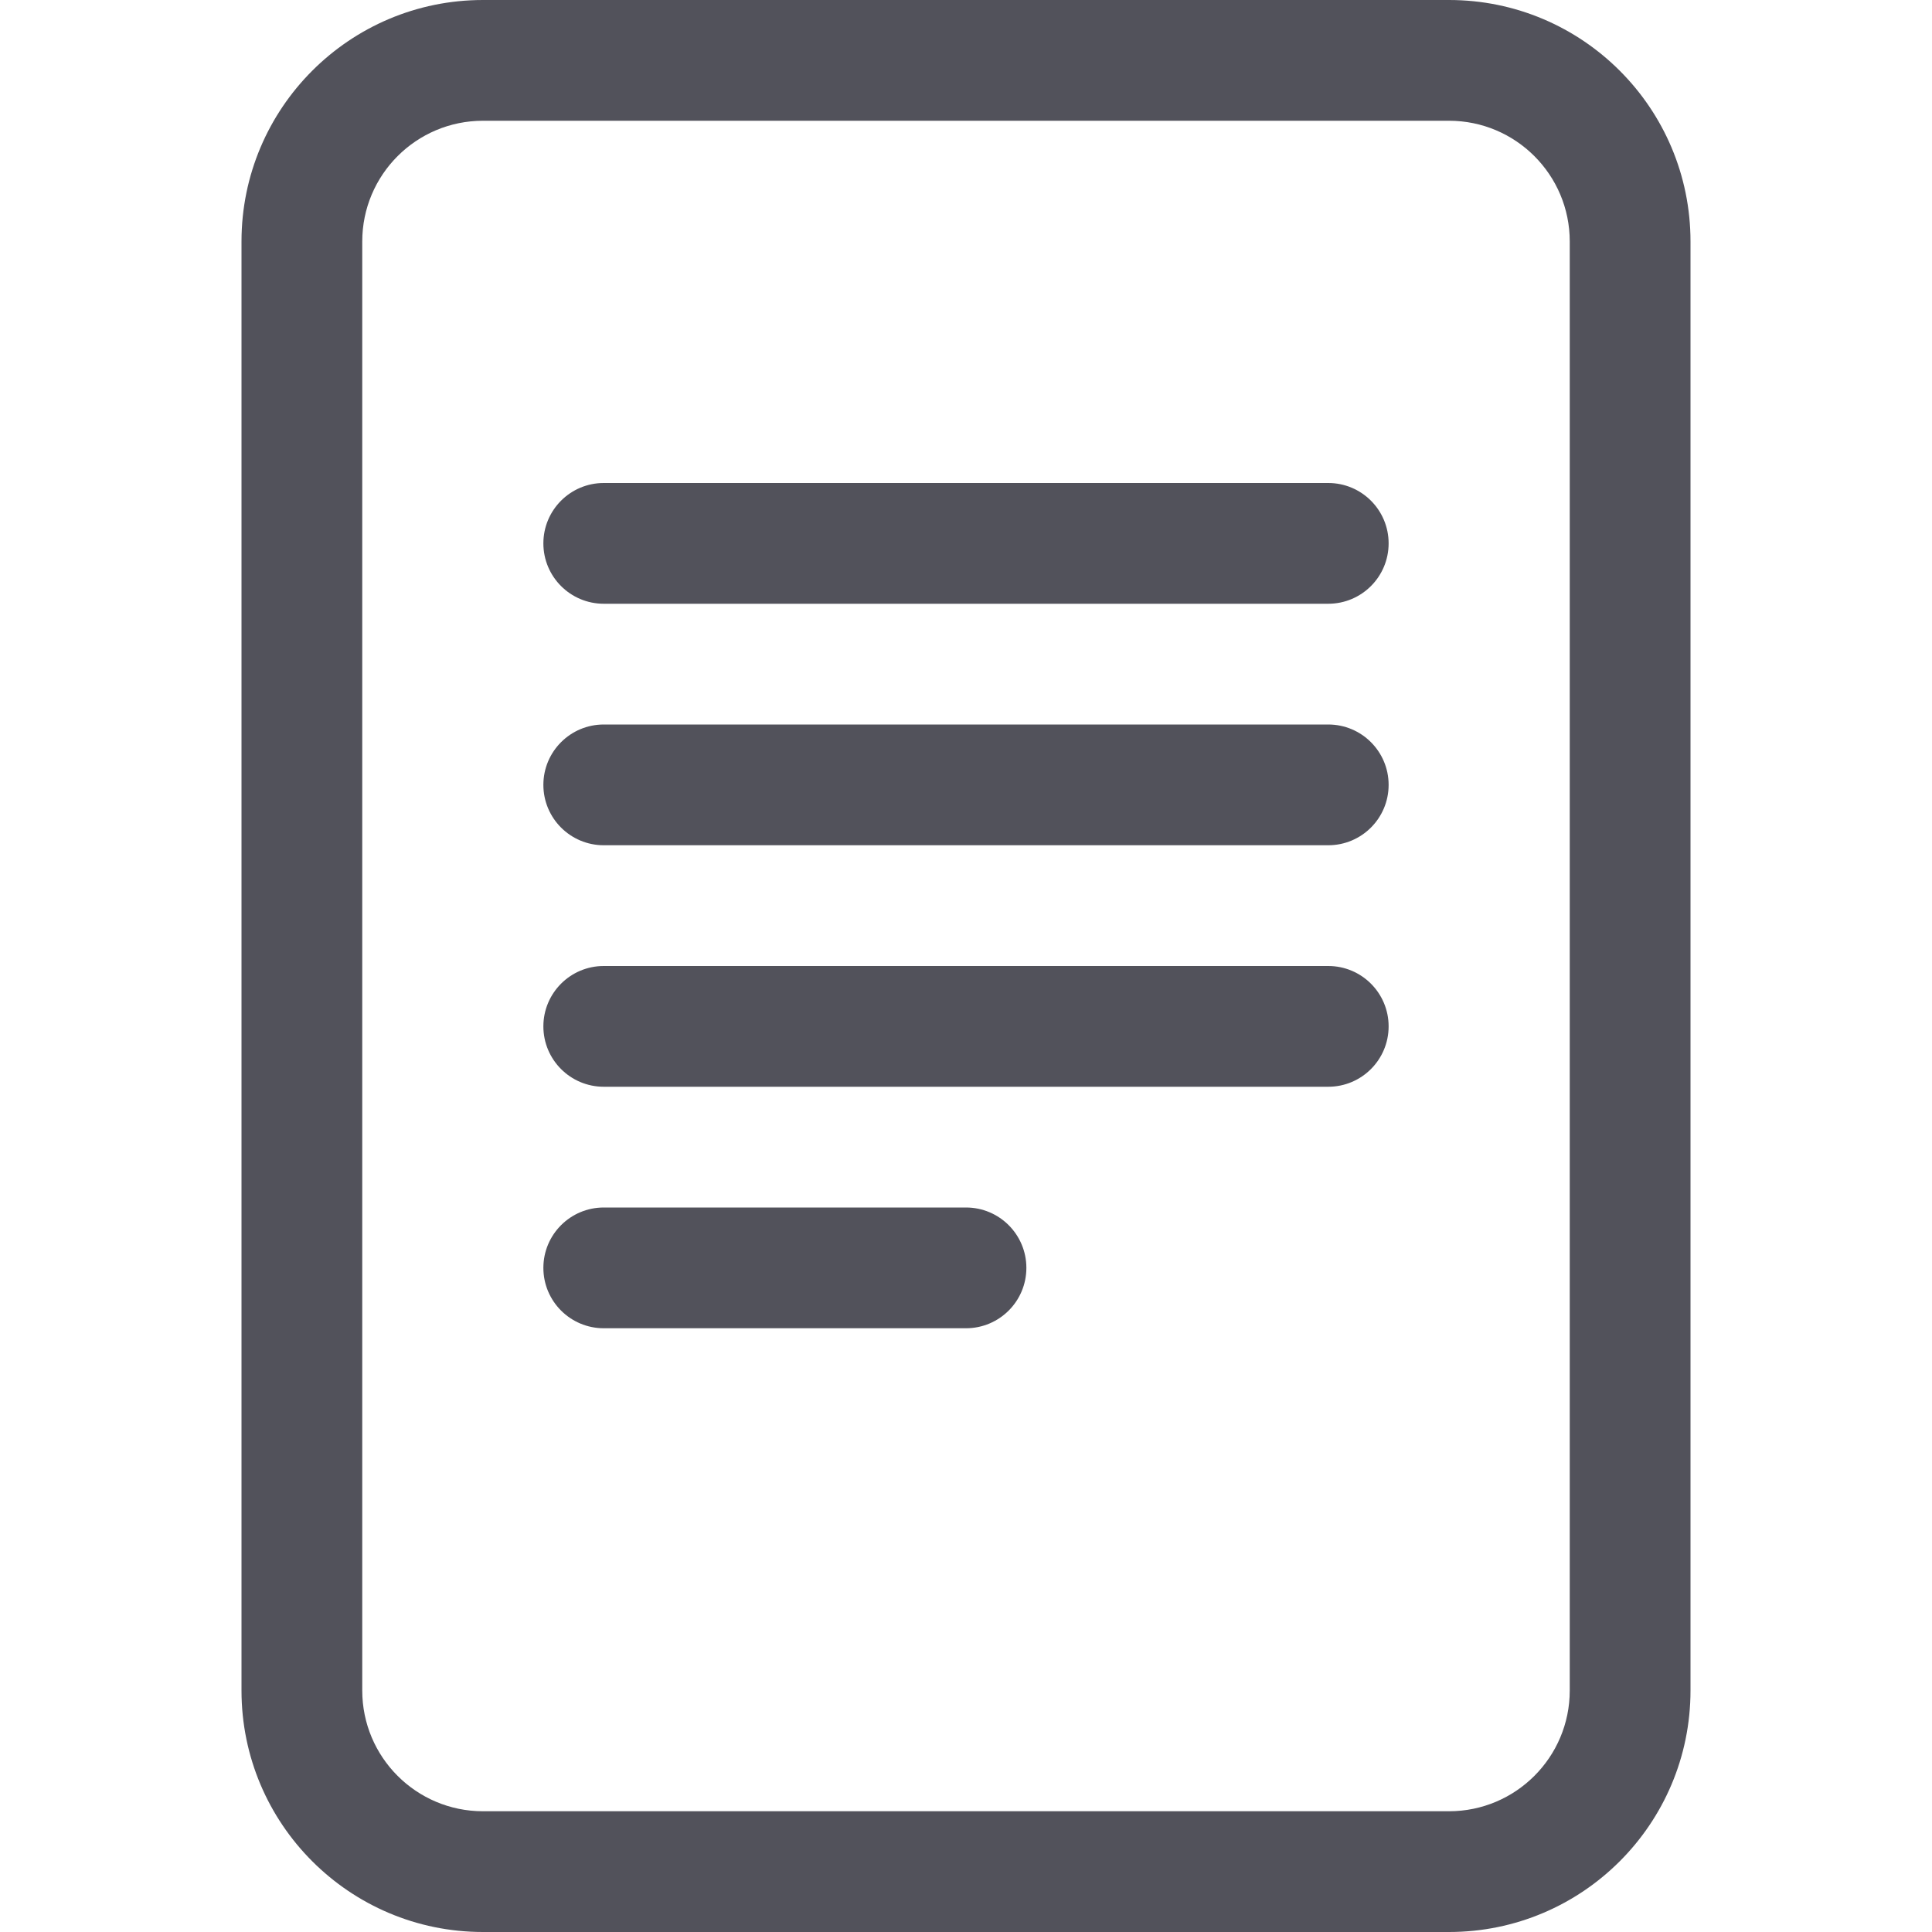
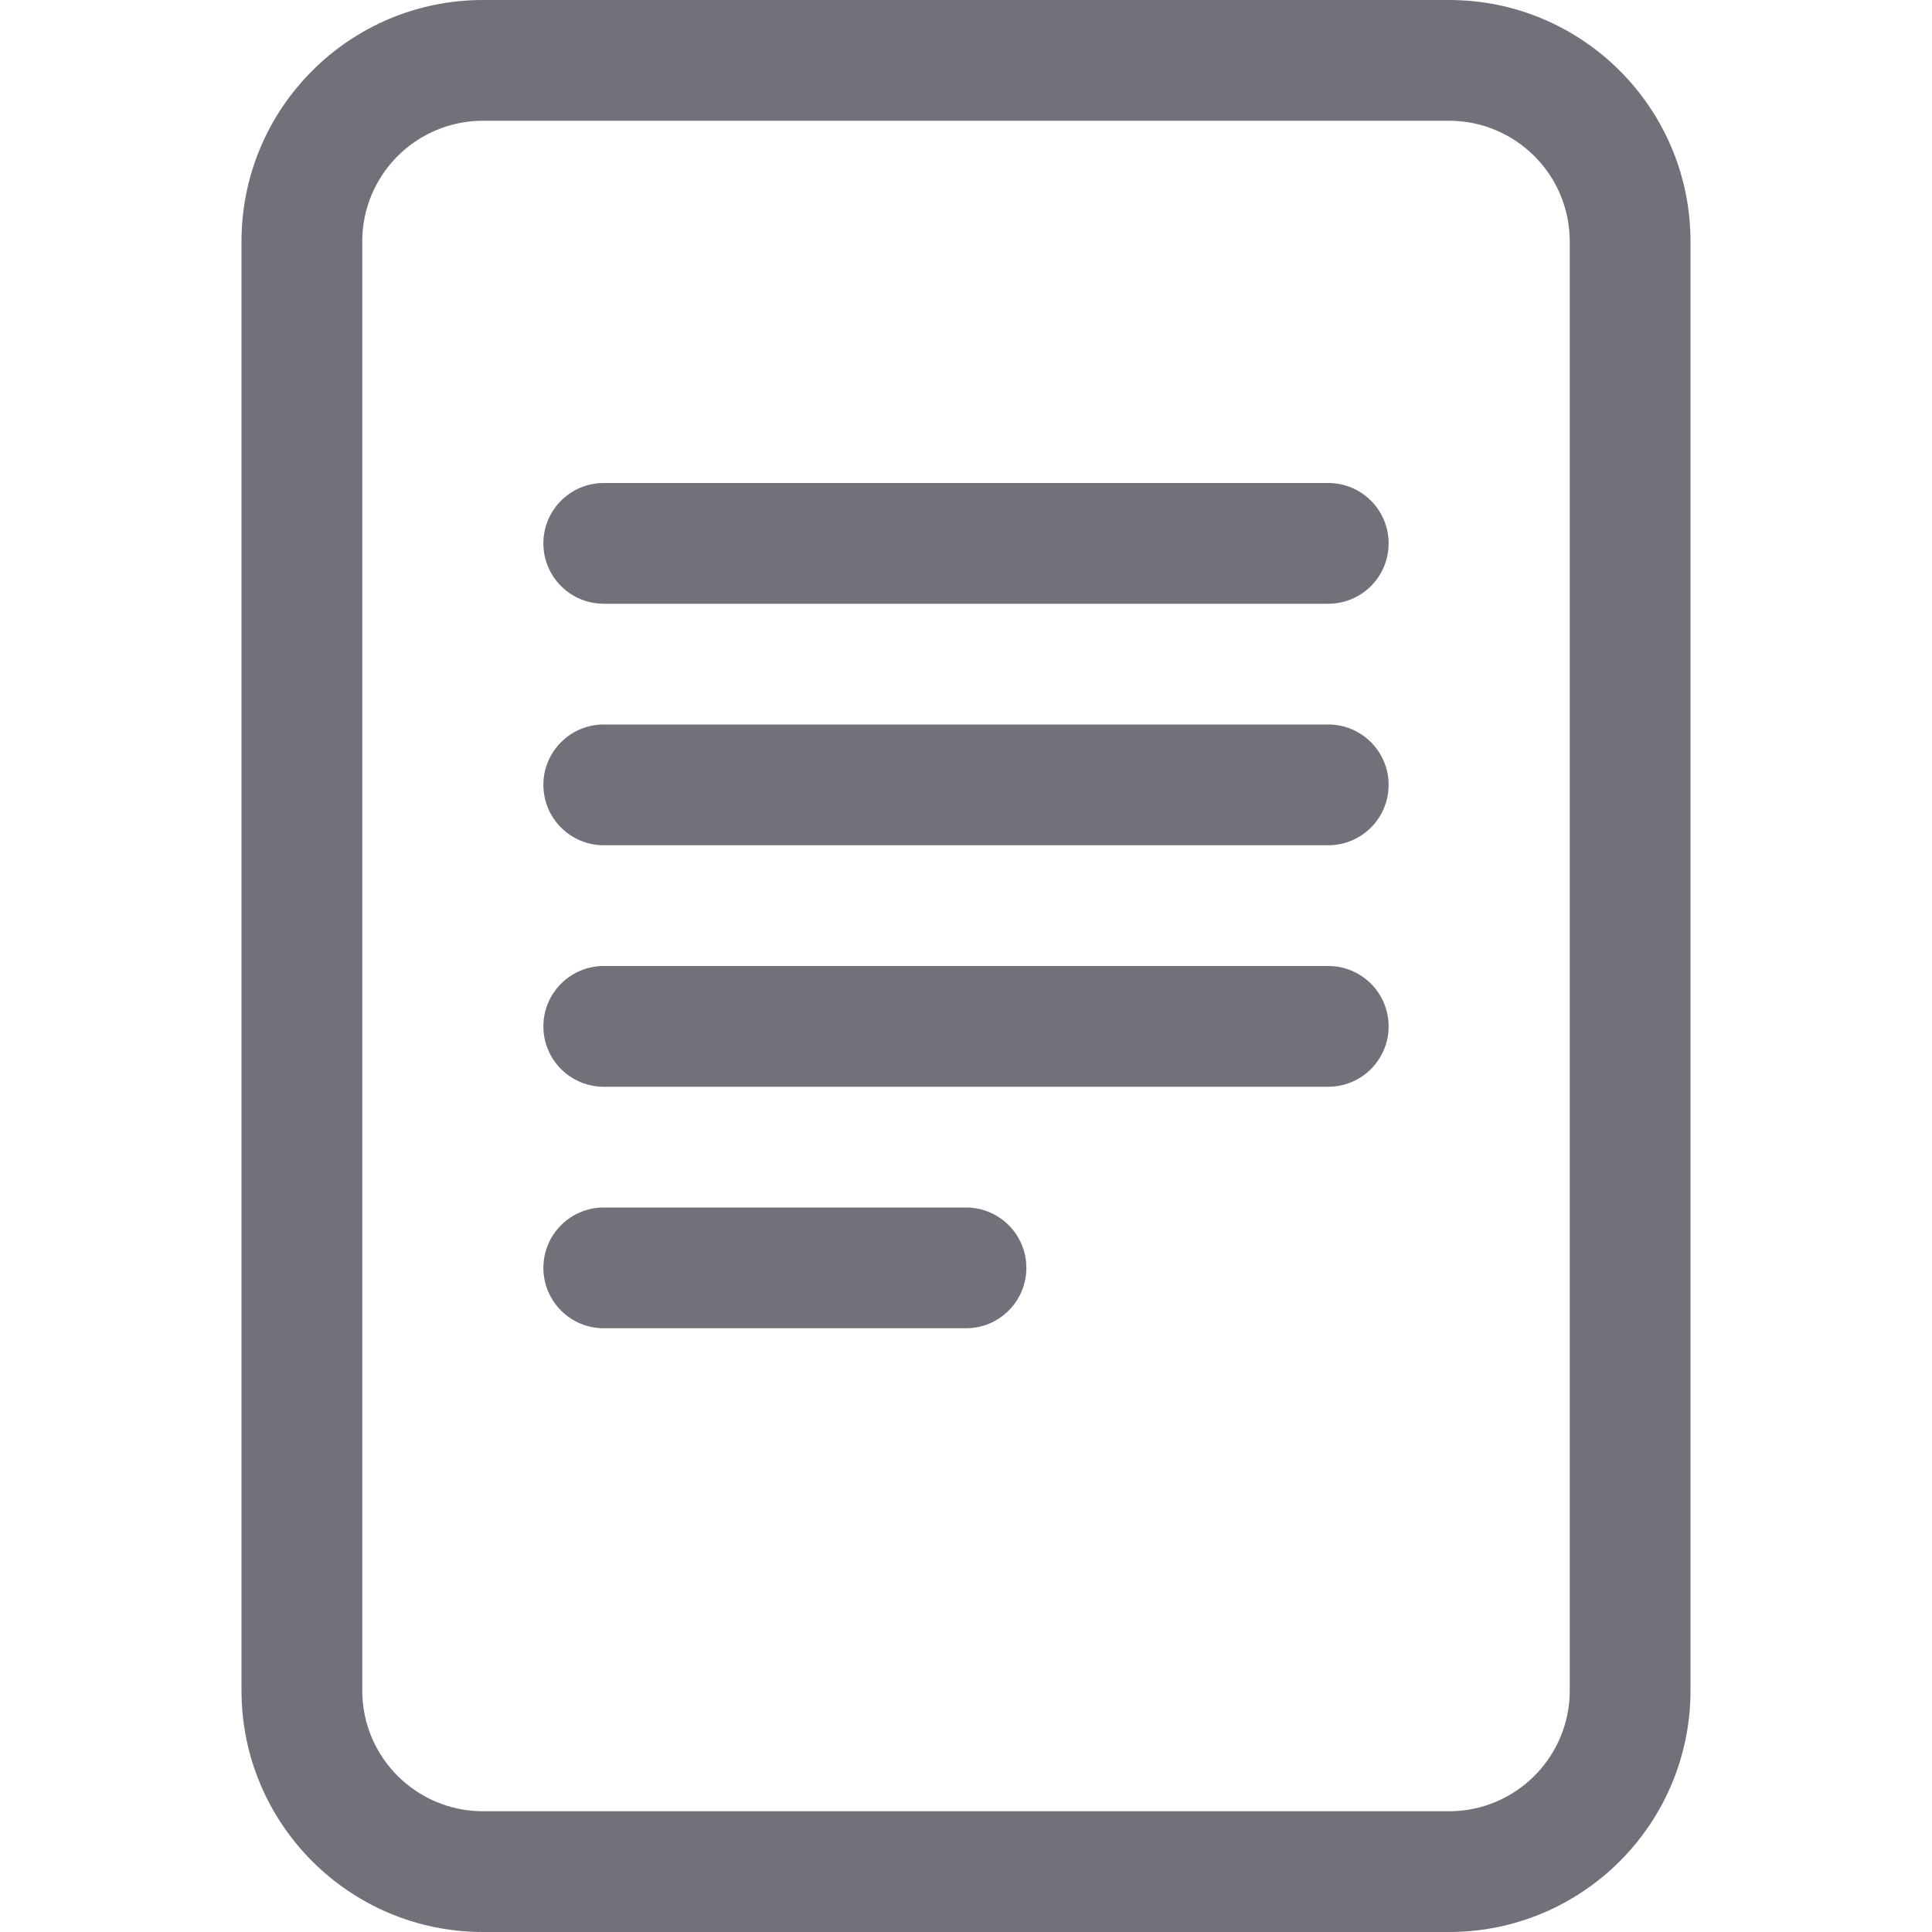
- <svg xmlns="http://www.w3.org/2000/svg" width="16" height="16" fill="#52525b" class="bi bi-file-text" viewBox="0 0 16 16">
+ <svg xmlns="http://www.w3.org/2000/svg" width="16" height="16" fill="#71717a" class="bi bi-file-text" viewBox="0 0 16 16">
  <path d="M5 4a.5.5 0 0 0 0 1h6a.5.5 0 0 0 0-1zm-.5 2.5A.5.5 0 0 1 5 6h6a.5.5 0 0 1 0 1H5a.5.5 0 0 1-.5-.5M5 8a.5.5 0 0 0 0 1h6a.5.5 0 0 0 0-1zm0 2a.5.5 0 0 0 0 1h3a.5.5 0 0 0 0-1z" />
  <path d="M2 2a2 2 0 0 1 2-2h8a2 2 0 0 1 2 2v12a2 2 0 0 1-2 2H4a2 2 0 0 1-2-2zm10-1H4a1 1 0 0 0-1 1v12a1 1 0 0 0 1 1h8a1 1 0 0 0 1-1V2a1 1 0 0 0-1-1" />
</svg>
